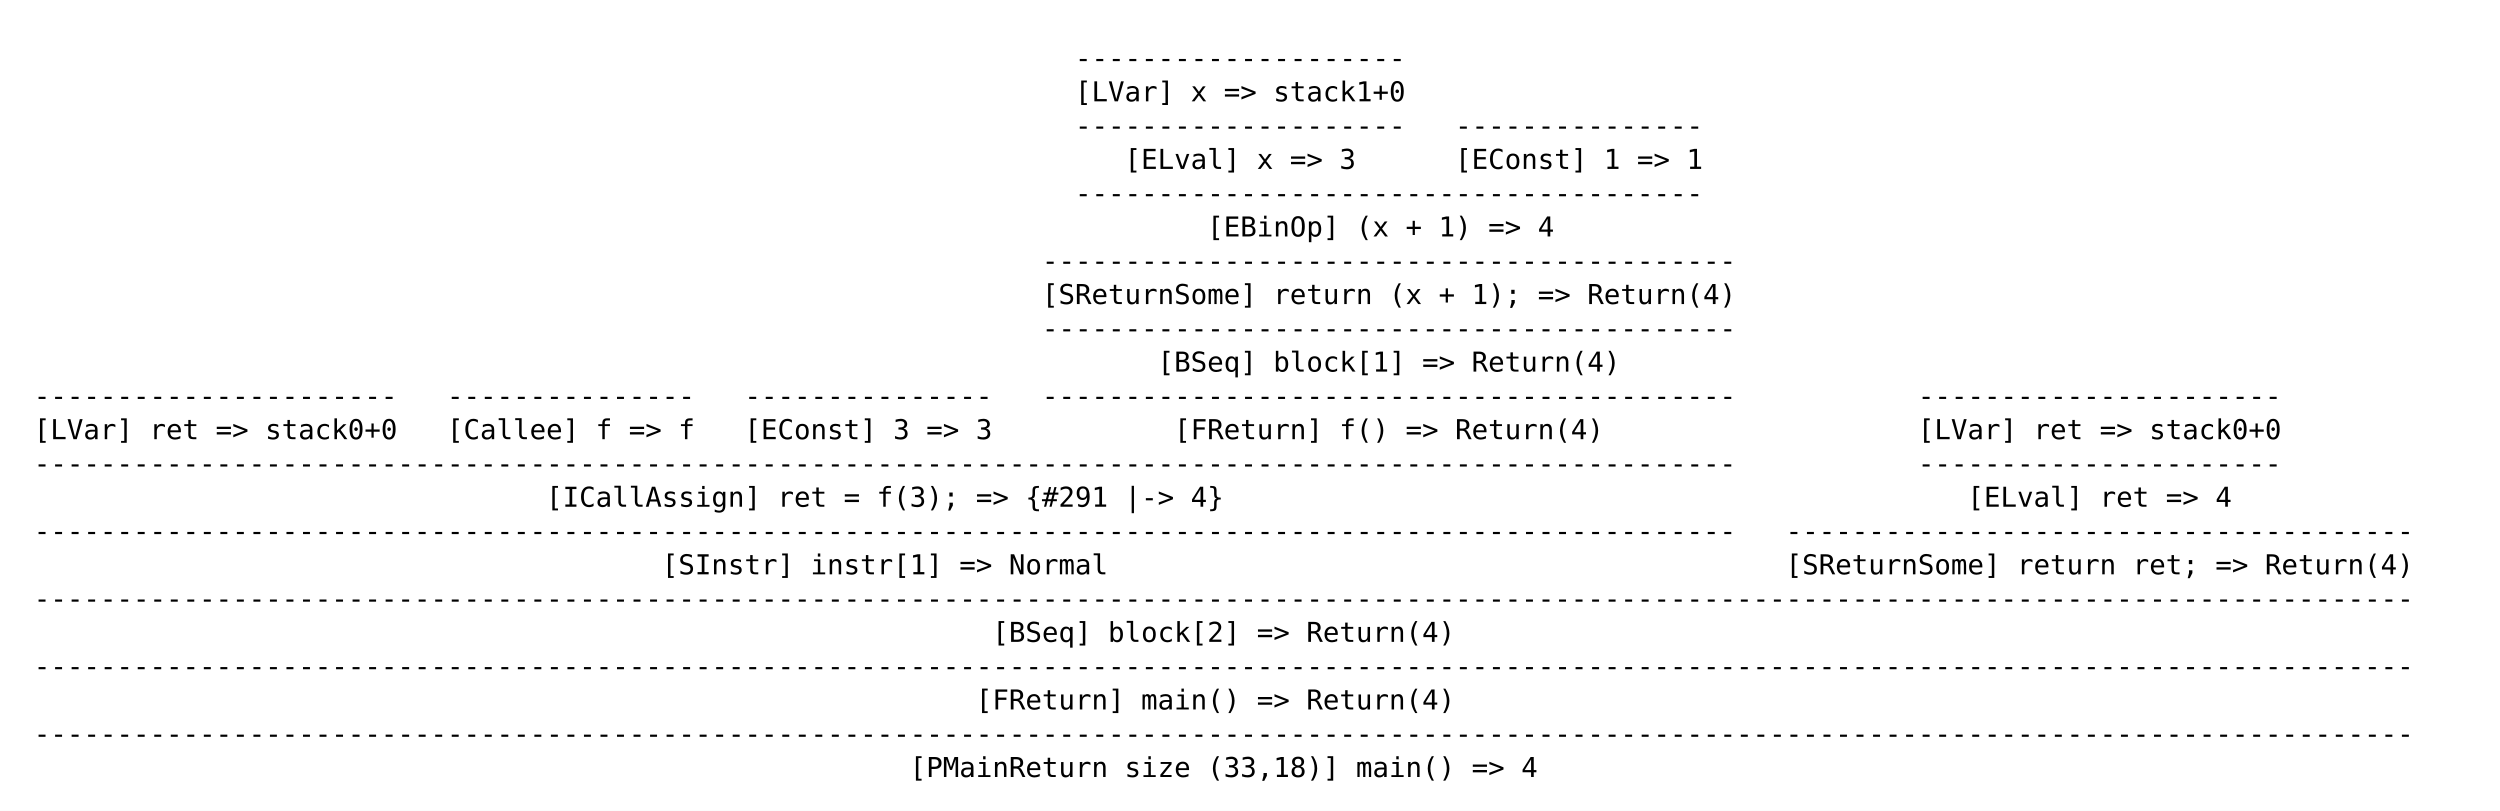
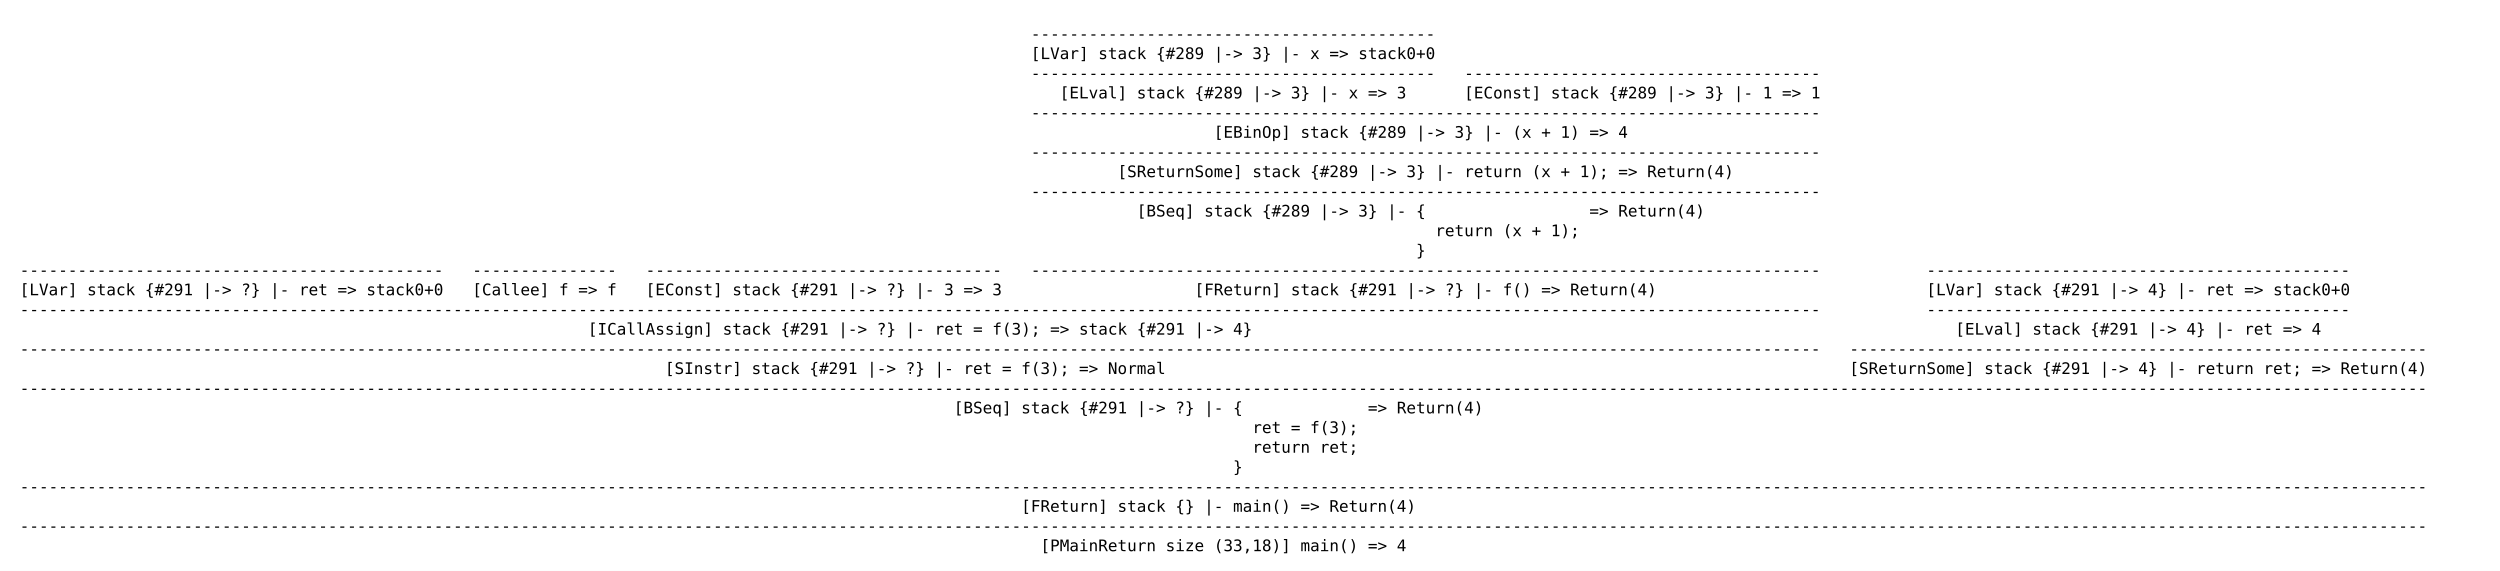
- <svg xmlns="http://www.w3.org/2000/svg" width="1184" height="384" viewBox="0 0 1184 384">
+ <svg xmlns="http://www.w3.org/2000/svg" width="2032" height="464" viewBox="0 0 2032 464">
  <rect width="100%" height="100%" fill="white" />
  <g font-family="DejaVu Sans Mono, Liberation Mono, Consolas, monospace" font-size="13" fill="black" xml:space="preserve" style="white-space: pre; font-variant-ligatures: none;">
-     <text x="16" y="32">                                                               --------------------                                                             </text>
-     <text x="16" y="48">                                                               [LVar] x =&gt; stack1+0                                                             </text>
-     <text x="16" y="64">                                                               --------------------   ---------------                                           </text>
-     <text x="16" y="80">                                                                  [ELval] x =&gt; 3      [EConst] 1 =&gt; 1                                           </text>
-     <text x="16" y="96">                                                               --------------------------------------                                           </text>
-     <text x="16" y="112">                                                                       [EBinOp] (x + 1) =&gt; 4                                                    </text>
-     <text x="16" y="128">                                                             ------------------------------------------                                         </text>
-     <text x="16" y="144">                                                             [SReturnSome] return (x + 1); =&gt; Return(4)                                         </text>
-     <text x="16" y="160">                                                             ------------------------------------------                                         </text>
-     <text x="16" y="176">                                                                    [BSeq] block[1] =&gt; Return(4)                                                </text>
-     <text x="16" y="192">----------------------   ---------------   ---------------   ------------------------------------------           ----------------------        </text>
-     <text x="16" y="208">[LVar] ret =&gt; stack0+0   [Callee] f =&gt; f   [EConst] 3 =&gt; 3           [FReturn] f() =&gt; Return(4)                   [LVar] ret =&gt; stack0+0        </text>
-     <text x="16" y="224">-------------------------------------------------------------------------------------------------------           ----------------------        </text>
-     <text x="16" y="240">                               [ICallAssign] ret = f(3); =&gt; {#291 |-&gt; 4}                                             [ELval] ret =&gt; 4           </text>
-     <text x="16" y="256">-------------------------------------------------------------------------------------------------------   --------------------------------------</text>
-     <text x="16" y="272">                                      [SInstr] instr[1] =&gt; Normal                                         [SReturnSome] return ret; =&gt; Return(4)</text>
-     <text x="16" y="288">------------------------------------------------------------------------------------------------------------------------------------------------</text>
-     <text x="16" y="304">                                                          [BSeq] block[2] =&gt; Return(4)                                                          </text>
-     <text x="16" y="320">------------------------------------------------------------------------------------------------------------------------------------------------</text>
-     <text x="16" y="336">                                                         [FReturn] main() =&gt; Return(4)                                                          </text>
-     <text x="16" y="352">------------------------------------------------------------------------------------------------------------------------------------------------</text>
-     <text x="16" y="368">                                                     [PMainReturn size (33,18)] main() =&gt; 4                                                     </text>
+     <text x="16" y="32">                                                                                                         ------------------------------------------                                                                                                       </text>
+     <text x="16" y="48">                                                                                                         [LVar] stack {#289 |-&gt; 3} |- x =&gt; stack0+0                                                                                                       </text>
+     <text x="16" y="64">                                                                                                         ------------------------------------------   -------------------------------------                                                               </text>
+     <text x="16" y="80">                                                                                                            [ELval] stack {#289 |-&gt; 3} |- x =&gt; 3      [EConst] stack {#289 |-&gt; 3} |- 1 =&gt; 1                                                               </text>
+     <text x="16" y="96">                                                                                                         ----------------------------------------------------------------------------------                                                               </text>
+     <text x="16" y="112">                                                                                                                            [EBinOp] stack {#289 |-&gt; 3} |- (x + 1) =&gt; 4                                                                                   </text>
+     <text x="16" y="128">                                                                                                         ----------------------------------------------------------------------------------                                                               </text>
+     <text x="16" y="144">                                                                                                                  [SReturnSome] stack {#289 |-&gt; 3} |- return (x + 1); =&gt; Return(4)                                                                        </text>
+     <text x="16" y="160">                                                                                                         ----------------------------------------------------------------------------------                                                               </text>
+     <text x="16" y="176">                                                                                                                    [BSeq] stack {#289 |-&gt; 3} |- {                 =&gt; Return(4)                                                                           </text>
+     <text x="16" y="192">                                                                                                                                                   return (x + 1);                                                                                        </text>
+     <text x="16" y="208">                                                                                                                                                 }                                                                                                        </text>
+     <text x="16" y="224">--------------------------------------------   ---------------   -------------------------------------   ----------------------------------------------------------------------------------           --------------------------------------------        </text>
+     <text x="16" y="240">[LVar] stack {#291 |-&gt; ?} |- ret =&gt; stack0+0   [Callee] f =&gt; f   [EConst] stack {#291 |-&gt; ?} |- 3 =&gt; 3                    [FReturn] stack {#291 |-&gt; ?} |- f() =&gt; Return(4)                            [LVar] stack {#291 |-&gt; 4} |- ret =&gt; stack0+0        </text>
+     <text x="16" y="256">-------------------------------------------------------------------------------------------------------------------------------------------------------------------------------------------           --------------------------------------------        </text>
+     <text x="16" y="272">                                                           [ICallAssign] stack {#291 |-&gt; ?} |- ret = f(3); =&gt; stack {#291 |-&gt; 4}                                                                         [ELval] stack {#291 |-&gt; 4} |- ret =&gt; 4           </text>
+     <text x="16" y="288">-------------------------------------------------------------------------------------------------------------------------------------------------------------------------------------------   ------------------------------------------------------------</text>
+     <text x="16" y="304">                                                                   [SInstr] stack {#291 |-&gt; ?} |- ret = f(3); =&gt; Normal                                                                       [SReturnSome] stack {#291 |-&gt; 4} |- return ret; =&gt; Return(4)</text>
+     <text x="16" y="320">----------------------------------------------------------------------------------------------------------------------------------------------------------------------------------------------------------------------------------------------------------</text>
+     <text x="16" y="336">                                                                                                 [BSeq] stack {#291 |-&gt; ?} |- {             =&gt; Return(4)                                                                                                  </text>
+     <text x="16" y="352">                                                                                                                                ret = f(3);                                                                                                               </text>
+     <text x="16" y="368">                                                                                                                                return ret;                                                                                                               </text>
+     <text x="16" y="384">                                                                                                                              }                                                                                                                           </text>
+     <text x="16" y="400">----------------------------------------------------------------------------------------------------------------------------------------------------------------------------------------------------------------------------------------------------------</text>
+     <text x="16" y="416">                                                                                                        [FReturn] stack {} |- main() =&gt; Return(4)                                                                                                         </text>
+     <text x="16" y="432">----------------------------------------------------------------------------------------------------------------------------------------------------------------------------------------------------------------------------------------------------------</text>
+     <text x="16" y="448">                                                                                                          [PMainReturn size (33,18)] main() =&gt; 4                                                                                                          </text>
  </g>
</svg>
